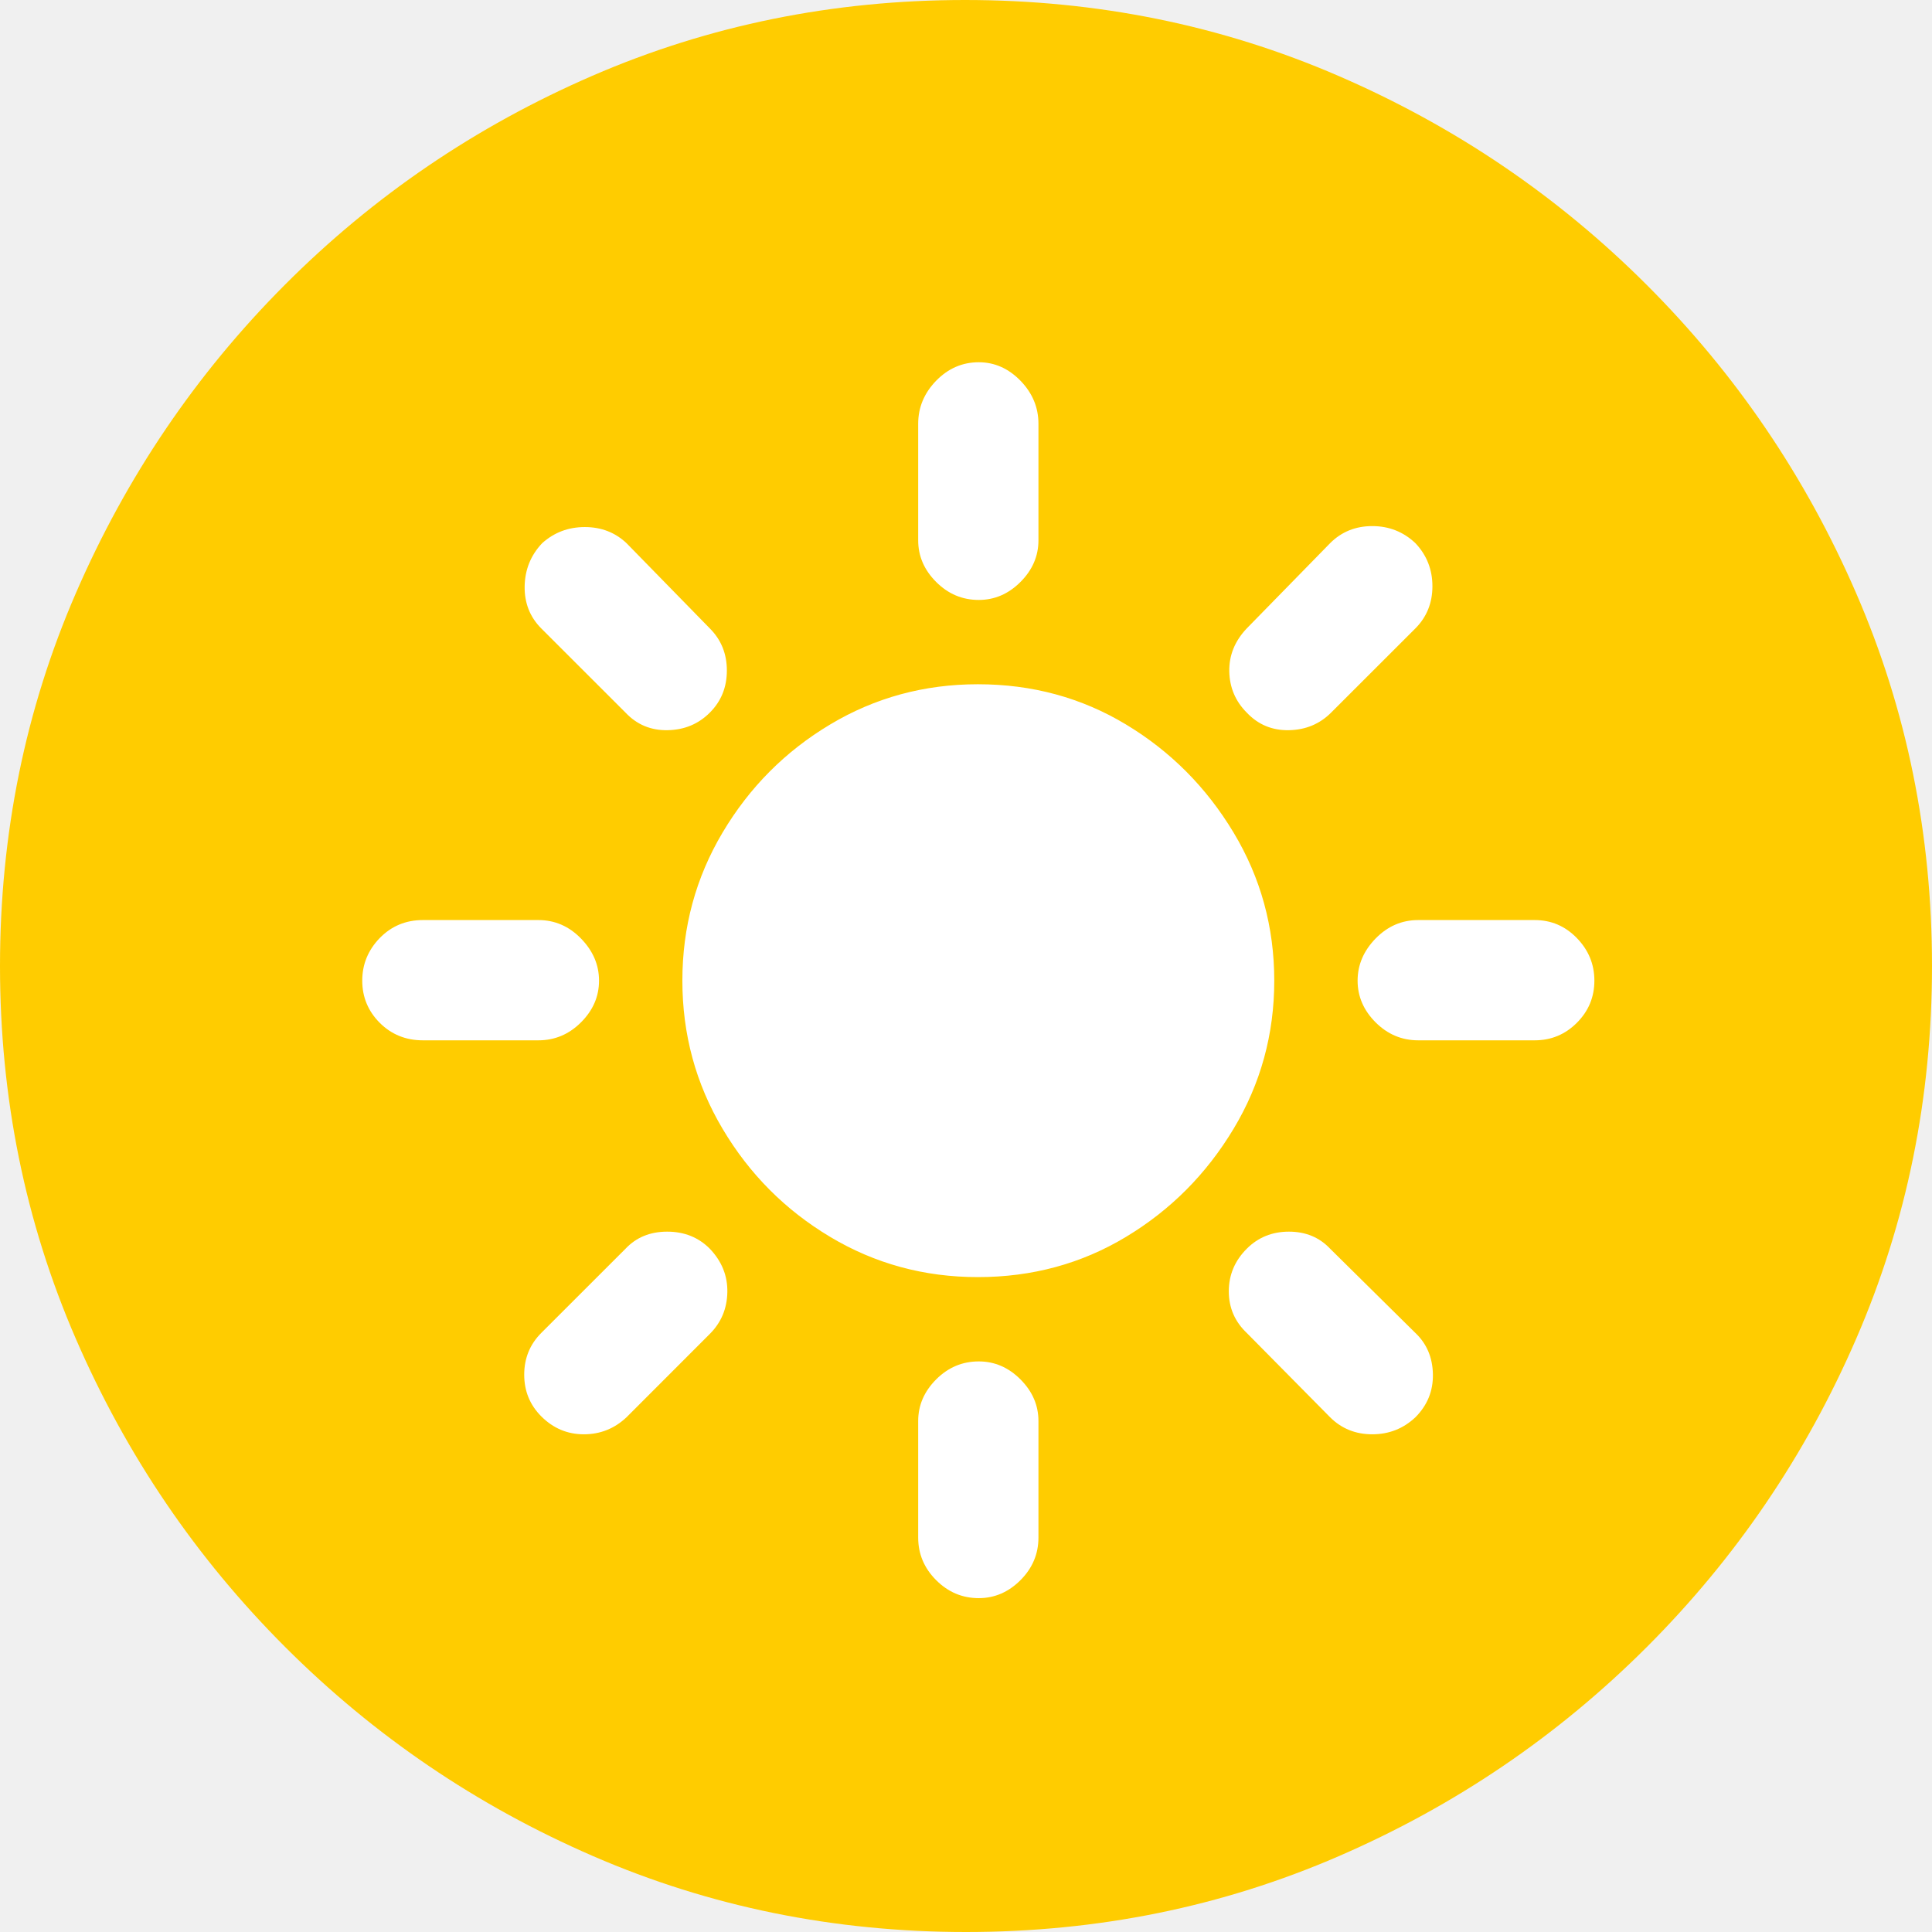
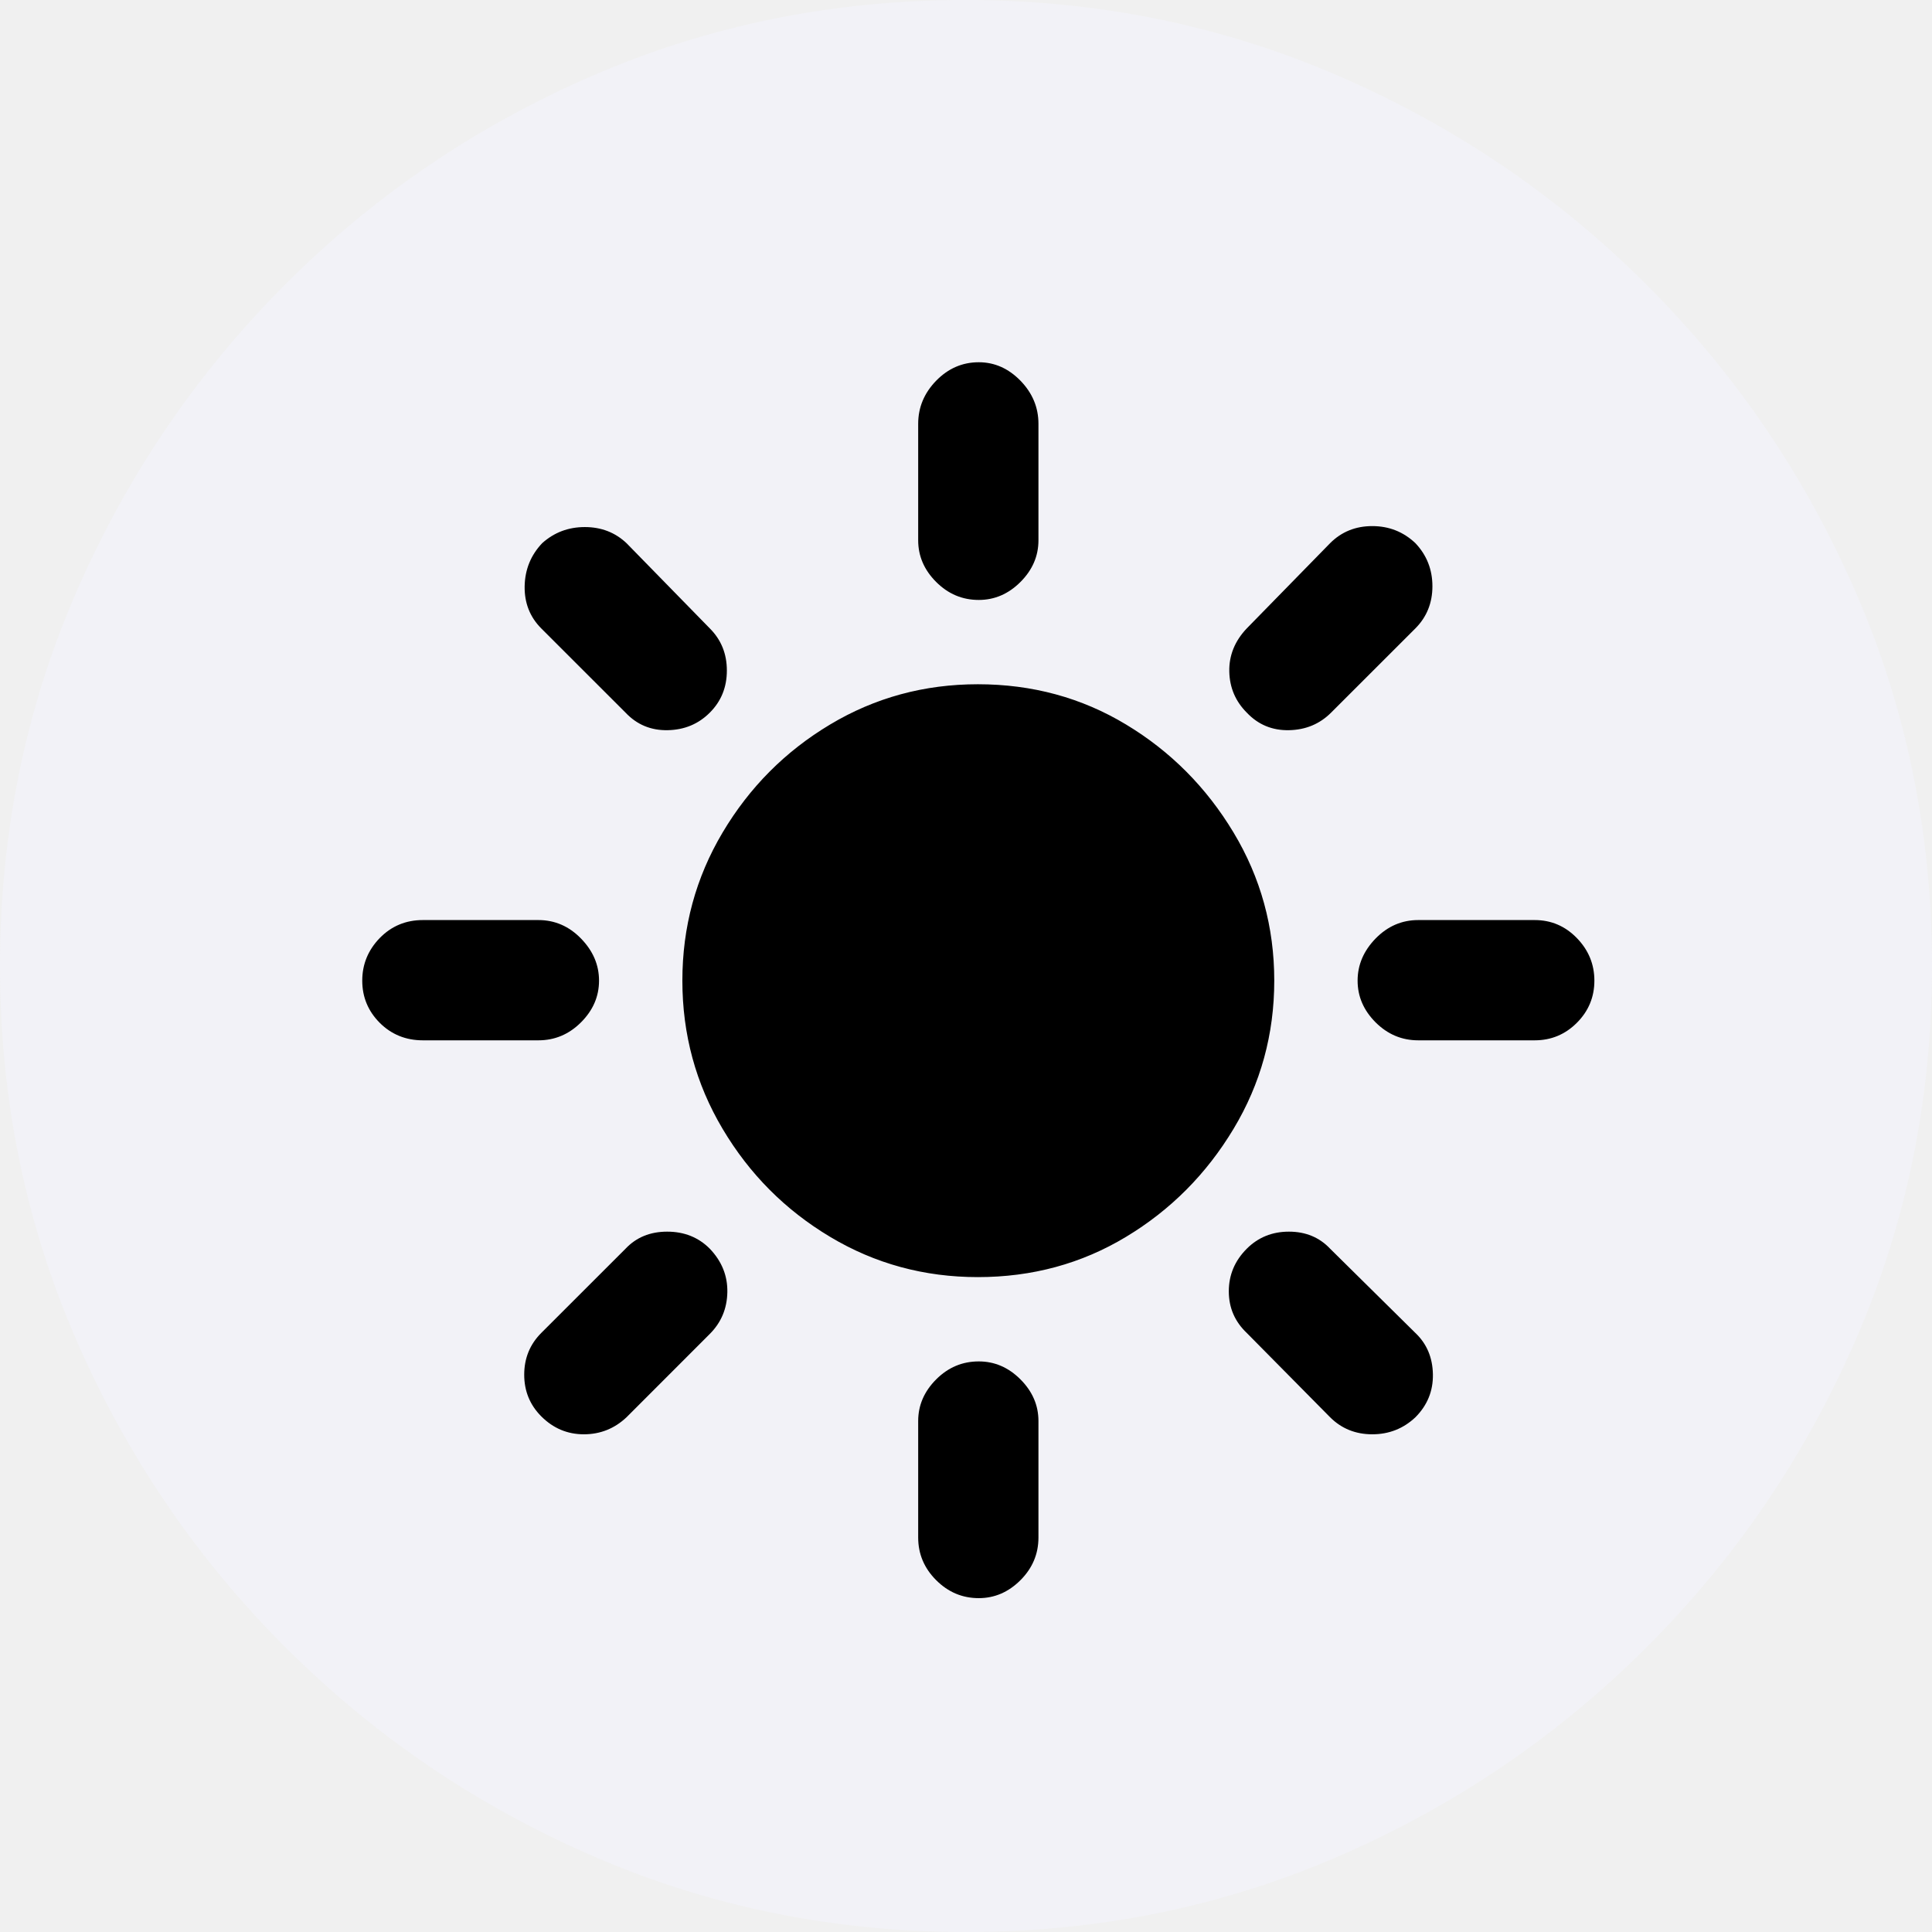
<svg xmlns="http://www.w3.org/2000/svg" width="36" height="36" viewBox="0 0 36 36" fill="none">
  <g clip-path="url(#clip0_46_4002)">
-     <path d="M18 36C20.459 36 22.774 35.529 24.944 34.588C27.115 33.647 29.029 32.347 30.688 30.688C32.347 29.029 33.647 27.115 34.588 24.944C35.529 22.773 36 20.459 36 18C36 15.541 35.529 13.226 34.588 11.056C33.647 8.885 32.347 6.971 30.688 5.312C29.029 3.653 27.112 2.353 24.935 1.412C22.759 0.471 20.441 0 17.982 0C15.524 0 13.209 0.471 11.038 1.412C8.868 2.353 6.956 3.653 5.303 5.312C3.65 6.971 2.353 8.885 1.412 11.056C0.471 13.226 0 15.541 0 18C0 20.459 0.471 22.773 1.412 24.944C2.353 27.115 3.653 29.029 5.312 30.688C6.971 32.347 8.885 33.647 11.056 34.588C13.226 35.529 15.541 36 18 36Z" fill="#FFCC00" />
-     <path d="M18.221 23.797C17.221 23.797 16.303 23.547 15.468 23.047C14.632 22.547 13.965 21.877 13.465 21.035C12.965 20.194 12.715 19.273 12.715 18.273C12.715 17.273 12.965 16.353 13.465 15.512C13.965 14.671 14.632 14 15.468 13.5C16.303 13 17.221 12.75 18.221 12.75C19.232 12.75 20.153 13 20.982 13.5C21.812 14 22.479 14.671 22.985 15.512C23.491 16.353 23.744 17.273 23.744 18.273C23.744 19.273 23.491 20.194 22.985 21.035C22.479 21.877 21.812 22.547 20.982 23.047C20.153 23.547 19.232 23.797 18.221 23.797ZM18.238 6.75C18.532 6.75 18.791 6.865 19.015 7.094C19.238 7.324 19.35 7.591 19.35 7.897V10.068C19.35 10.362 19.238 10.621 19.015 10.844C18.791 11.068 18.532 11.179 18.238 11.179C17.932 11.179 17.668 11.068 17.444 10.844C17.221 10.621 17.109 10.362 17.109 10.068V7.897C17.109 7.591 17.221 7.324 17.444 7.094C17.668 6.865 17.932 6.75 18.238 6.75ZM26.374 10.121C26.585 10.344 26.691 10.612 26.691 10.924C26.691 11.235 26.585 11.497 26.374 11.709L24.803 13.279C24.591 13.491 24.329 13.6 24.017 13.606C23.706 13.612 23.444 13.503 23.232 13.279C23.021 13.068 22.912 12.812 22.906 12.512C22.9 12.212 23.009 11.944 23.232 11.709L24.785 10.121C24.997 9.909 25.259 9.803 25.57 9.803C25.882 9.803 26.15 9.909 26.374 10.121ZM29.709 18.273C29.709 18.579 29.6 18.841 29.382 19.059C29.165 19.276 28.903 19.385 28.597 19.385H26.427C26.12 19.385 25.856 19.273 25.632 19.05C25.409 18.826 25.297 18.568 25.297 18.273C25.297 17.979 25.409 17.718 25.632 17.488C25.856 17.259 26.12 17.144 26.427 17.144H28.597C28.903 17.144 29.165 17.256 29.382 17.479C29.6 17.703 29.709 17.968 29.709 18.273ZM26.374 26.409C26.15 26.62 25.882 26.726 25.57 26.726C25.259 26.726 24.997 26.62 24.785 26.409L23.232 24.838C23.009 24.626 22.897 24.368 22.897 24.062C22.897 23.756 23.009 23.491 23.232 23.268C23.444 23.056 23.706 22.95 24.017 22.95C24.329 22.95 24.585 23.056 24.785 23.268L26.374 24.838C26.585 25.038 26.694 25.294 26.7 25.606C26.706 25.918 26.597 26.185 26.374 26.409ZM18.238 29.779C17.932 29.779 17.668 29.668 17.444 29.444C17.221 29.221 17.109 28.956 17.109 28.65V26.479C17.109 26.185 17.221 25.927 17.444 25.703C17.668 25.479 17.932 25.368 18.238 25.368C18.532 25.368 18.791 25.479 19.015 25.703C19.238 25.927 19.35 26.185 19.35 26.479V28.65C19.35 28.956 19.238 29.221 19.015 29.444C18.791 29.668 18.532 29.779 18.238 29.779ZM10.085 26.391C9.874 26.179 9.768 25.921 9.768 25.615C9.768 25.309 9.874 25.05 10.085 24.838L11.656 23.268C11.856 23.056 12.115 22.95 12.432 22.95C12.75 22.95 13.015 23.056 13.226 23.268C13.45 23.503 13.559 23.773 13.553 24.079C13.547 24.385 13.438 24.644 13.226 24.856L11.674 26.409C11.45 26.62 11.185 26.726 10.879 26.726C10.573 26.726 10.309 26.615 10.085 26.391ZM6.75 18.273C6.75 17.968 6.859 17.703 7.076 17.479C7.294 17.256 7.562 17.144 7.879 17.144H10.032C10.338 17.144 10.603 17.259 10.826 17.488C11.05 17.718 11.162 17.979 11.162 18.273C11.162 18.568 11.05 18.826 10.826 19.05C10.603 19.273 10.338 19.385 10.032 19.385H7.879C7.562 19.385 7.294 19.276 7.076 19.059C6.859 18.841 6.75 18.579 6.75 18.273ZM10.103 10.121C10.326 9.921 10.591 9.821 10.897 9.821C11.203 9.821 11.462 9.921 11.674 10.121L13.226 11.709C13.438 11.921 13.544 12.182 13.544 12.494C13.544 12.806 13.438 13.068 13.226 13.279C13.015 13.491 12.753 13.6 12.441 13.606C12.129 13.612 11.868 13.503 11.656 13.279L10.085 11.709C9.874 11.497 9.771 11.235 9.776 10.924C9.782 10.612 9.891 10.344 10.103 10.121Z" fill="white" />
+     <path d="M18 36C20.459 36 22.774 35.529 24.944 34.588C27.115 33.647 29.029 32.347 30.688 30.688C32.347 29.029 33.647 27.115 34.588 24.944C35.529 22.773 36 20.459 36 18C36 15.541 35.529 13.226 34.588 11.056C33.647 8.885 32.347 6.971 30.688 5.312C29.029 3.653 27.112 2.353 24.935 1.412C22.759 0.471 20.441 0 17.982 0C15.524 0 13.209 0.471 11.038 1.412C8.868 2.353 6.956 3.653 5.303 5.312C3.65 6.971 2.353 8.885 1.412 11.056C0.471 13.226 0 15.541 0 18C0 20.459 0.471 22.773 1.412 24.944C2.353 27.115 3.653 29.029 5.312 30.688C6.971 32.347 8.885 33.647 11.056 34.588C13.226 35.529 15.541 36 18 36Z" fill="#F2F2F7" />
+     <path d="M18.221 23.797C17.221 23.797 16.303 23.547 15.468 23.047C14.632 22.547 13.965 21.877 13.465 21.035C12.965 20.194 12.715 19.273 12.715 18.273C12.715 17.273 12.965 16.353 13.465 15.512C13.965 14.671 14.632 14 15.468 13.5C16.303 13 17.221 12.75 18.221 12.75C19.232 12.75 20.153 13 20.982 13.5C21.812 14 22.479 14.671 22.985 15.512C23.491 16.353 23.744 17.273 23.744 18.273C23.744 19.273 23.491 20.194 22.985 21.035C22.479 21.877 21.812 22.547 20.982 23.047C20.153 23.547 19.232 23.797 18.221 23.797ZM18.238 6.75C18.532 6.75 18.791 6.865 19.015 7.094C19.238 7.324 19.35 7.591 19.35 7.897V10.068C19.35 10.362 19.238 10.621 19.015 10.844C18.791 11.068 18.532 11.179 18.238 11.179C17.932 11.179 17.668 11.068 17.444 10.844C17.221 10.621 17.109 10.362 17.109 10.068V7.897C17.109 7.591 17.221 7.324 17.444 7.094C17.668 6.865 17.932 6.75 18.238 6.75ZM26.374 10.121C26.585 10.344 26.691 10.612 26.691 10.924C26.691 11.235 26.585 11.497 26.374 11.709L24.803 13.279C24.591 13.491 24.329 13.6 24.017 13.606C23.706 13.612 23.444 13.503 23.232 13.279C23.021 13.068 22.912 12.812 22.906 12.512C22.9 12.212 23.009 11.944 23.232 11.709L24.785 10.121C24.997 9.909 25.259 9.803 25.57 9.803C25.882 9.803 26.15 9.909 26.374 10.121ZM29.709 18.273C29.709 18.579 29.6 18.841 29.382 19.059C29.165 19.276 28.903 19.385 28.597 19.385H26.427C26.12 19.385 25.856 19.273 25.632 19.05C25.409 18.826 25.297 18.568 25.297 18.273C25.297 17.979 25.409 17.718 25.632 17.488C25.856 17.259 26.12 17.144 26.427 17.144H28.597C28.903 17.144 29.165 17.256 29.382 17.479C29.6 17.703 29.709 17.968 29.709 18.273ZM26.374 26.409C26.15 26.62 25.882 26.726 25.57 26.726C25.259 26.726 24.997 26.62 24.785 26.409L23.232 24.838C23.009 24.626 22.897 24.368 22.897 24.062C22.897 23.756 23.009 23.491 23.232 23.268C23.444 23.056 23.706 22.95 24.017 22.95C24.329 22.95 24.585 23.056 24.785 23.268L26.374 24.838C26.585 25.038 26.694 25.294 26.7 25.606C26.706 25.918 26.597 26.185 26.374 26.409ZM18.238 29.779C17.932 29.779 17.668 29.668 17.444 29.444C17.221 29.221 17.109 28.956 17.109 28.65V26.479C17.109 26.185 17.221 25.927 17.444 25.703C17.668 25.479 17.932 25.368 18.238 25.368C18.532 25.368 18.791 25.479 19.015 25.703C19.238 25.927 19.35 26.185 19.35 26.479V28.65C19.35 28.956 19.238 29.221 19.015 29.444C18.791 29.668 18.532 29.779 18.238 29.779ZM10.085 26.391C9.874 26.179 9.768 25.921 9.768 25.615C9.768 25.309 9.874 25.05 10.085 24.838L11.656 23.268C11.856 23.056 12.115 22.95 12.432 22.95C12.75 22.95 13.015 23.056 13.226 23.268C13.45 23.503 13.559 23.773 13.553 24.079C13.547 24.385 13.438 24.644 13.226 24.856L11.674 26.409C11.45 26.62 11.185 26.726 10.879 26.726C10.573 26.726 10.309 26.615 10.085 26.391ZM6.75 18.273C6.75 17.968 6.859 17.703 7.076 17.479C7.294 17.256 7.562 17.144 7.879 17.144H10.032C10.338 17.144 10.603 17.259 10.826 17.488C11.05 17.718 11.162 17.979 11.162 18.273C11.162 18.568 11.05 18.826 10.826 19.05C10.603 19.273 10.338 19.385 10.032 19.385H7.879C7.562 19.385 7.294 19.276 7.076 19.059C6.859 18.841 6.75 18.579 6.75 18.273ZM10.103 10.121C10.326 9.921 10.591 9.821 10.897 9.821C11.203 9.821 11.462 9.921 11.674 10.121L13.226 11.709C13.438 11.921 13.544 12.182 13.544 12.494C13.544 12.806 13.438 13.068 13.226 13.279C13.015 13.491 12.753 13.6 12.441 13.606C12.129 13.612 11.868 13.503 11.656 13.279L10.085 11.709C9.874 11.497 9.771 11.235 9.776 10.924C9.782 10.612 9.891 10.344 10.103 10.121Z" fill="black" />
  </g>
  <defs>
    <clipPath id="clip0_46_4002">
      <rect width="36" height="36" fill="white" />
    </clipPath>
  </defs>
</svg>
